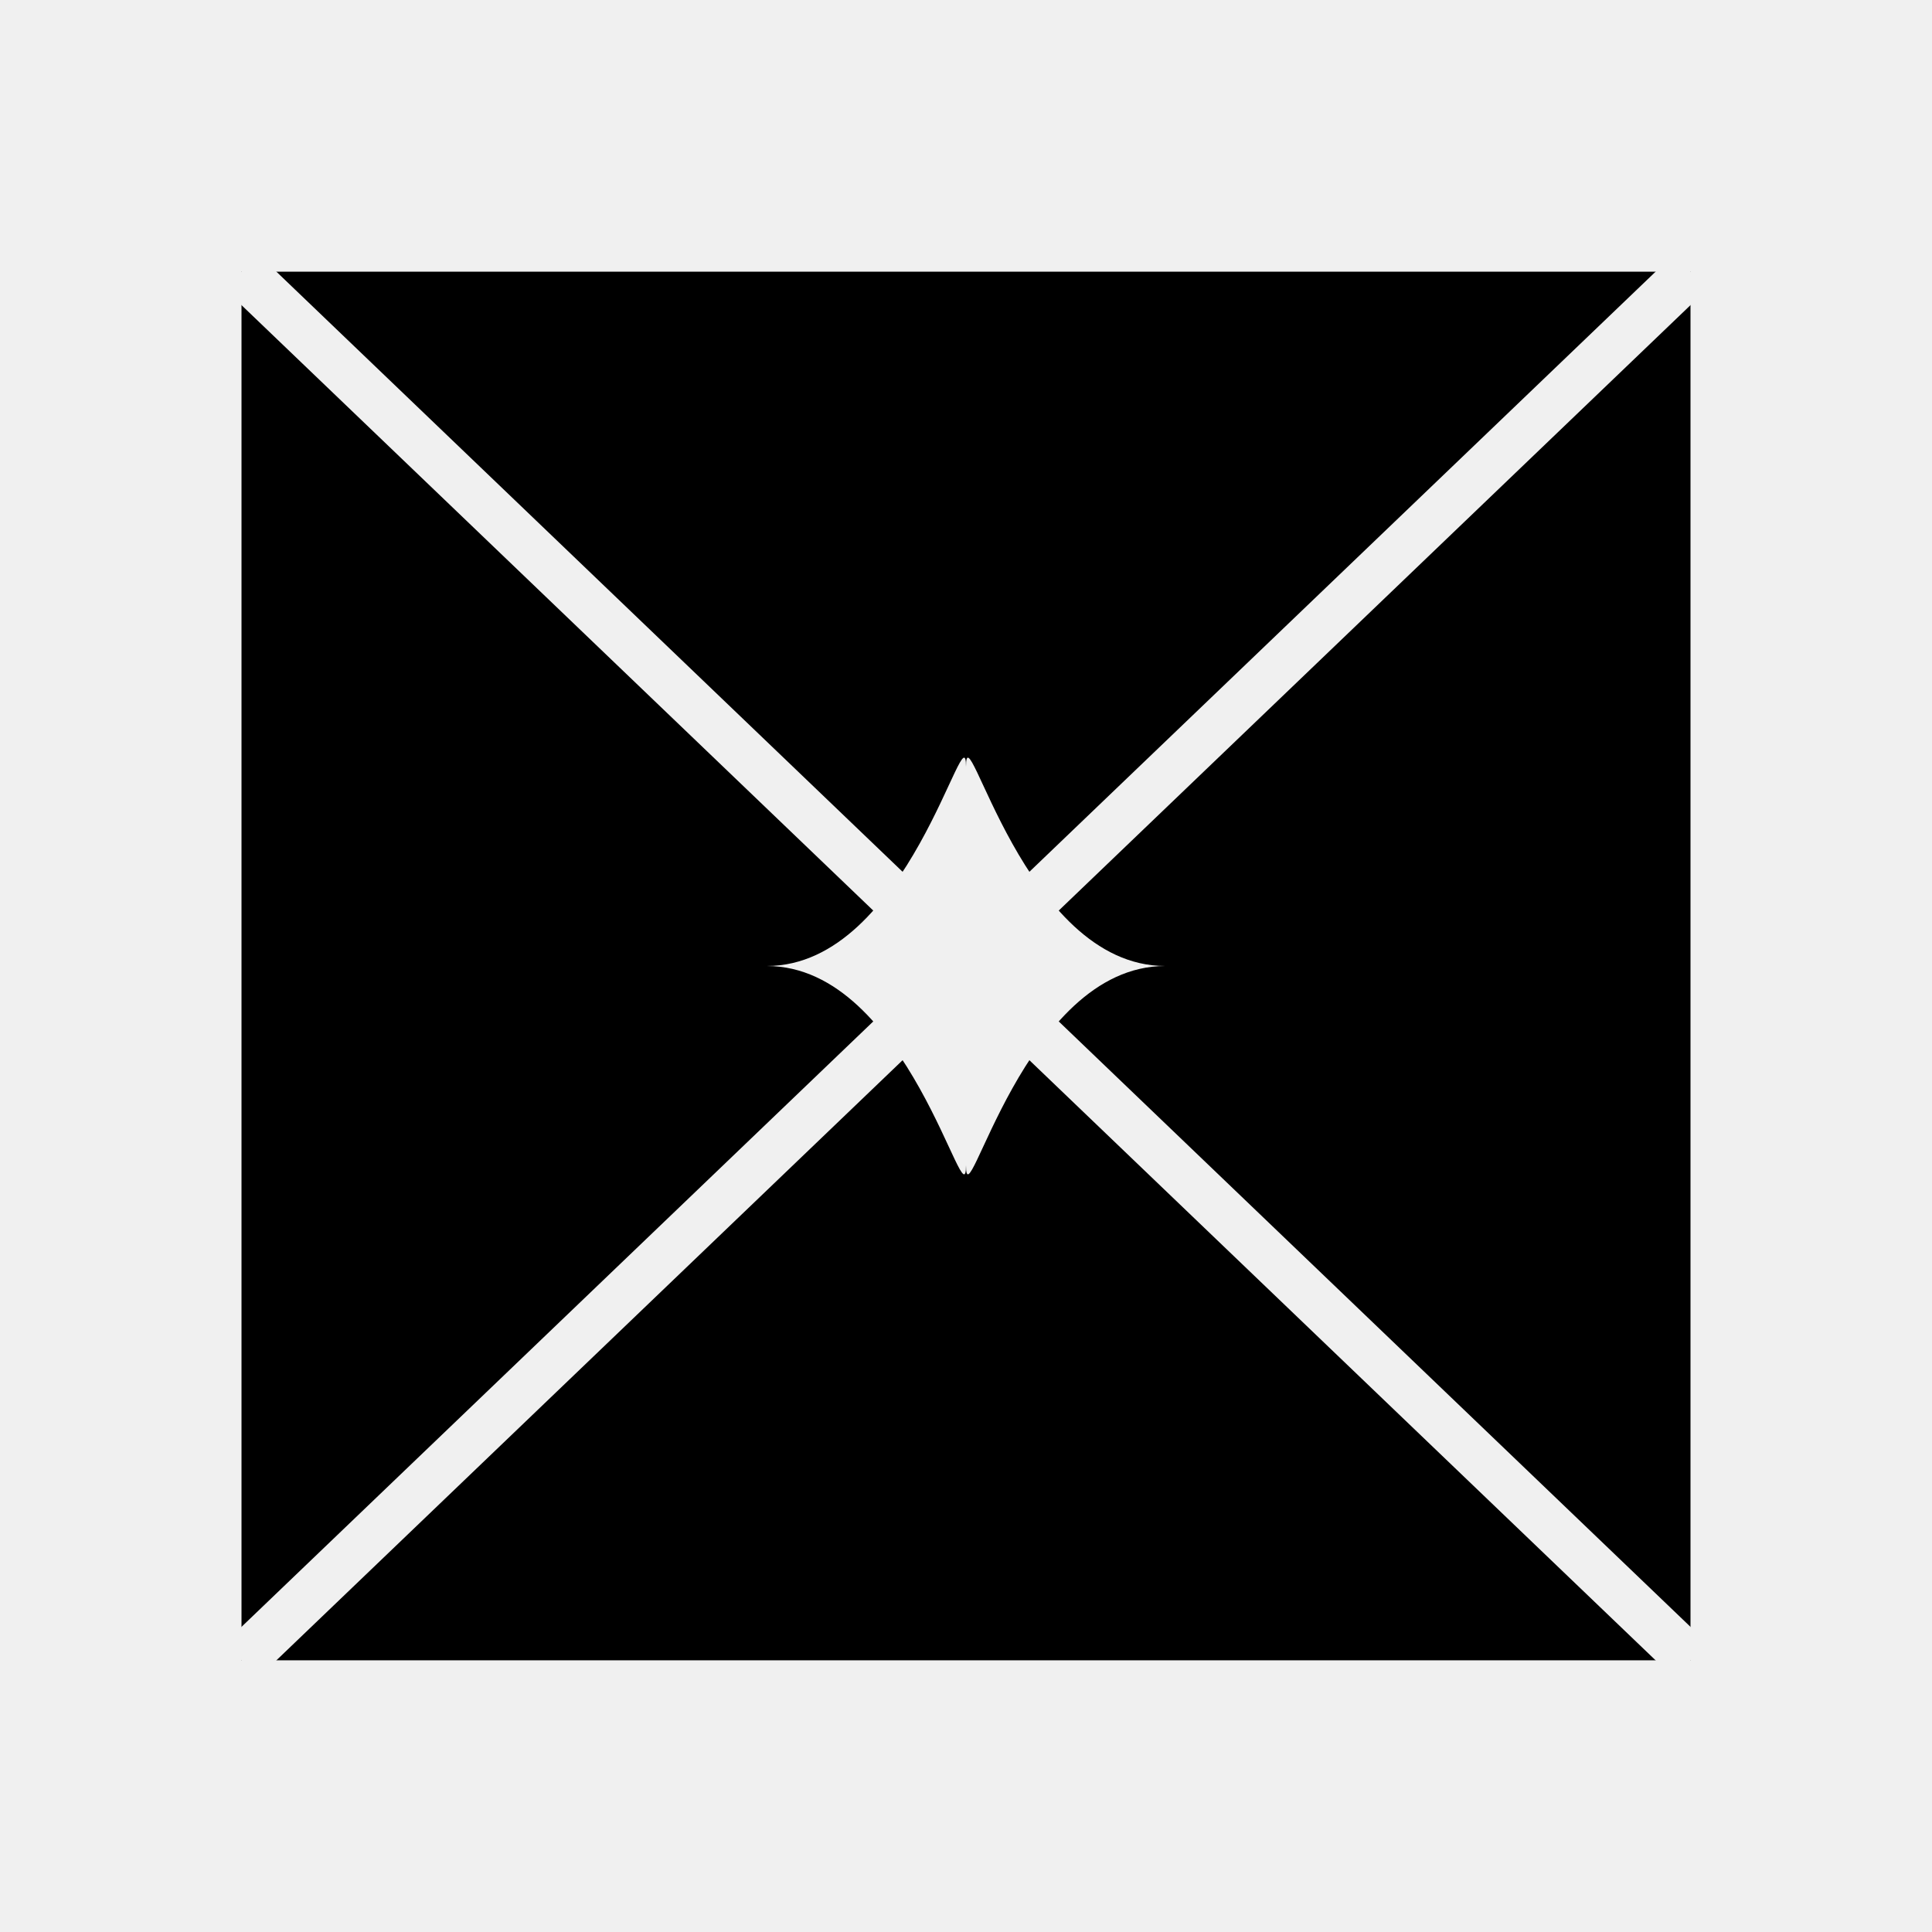
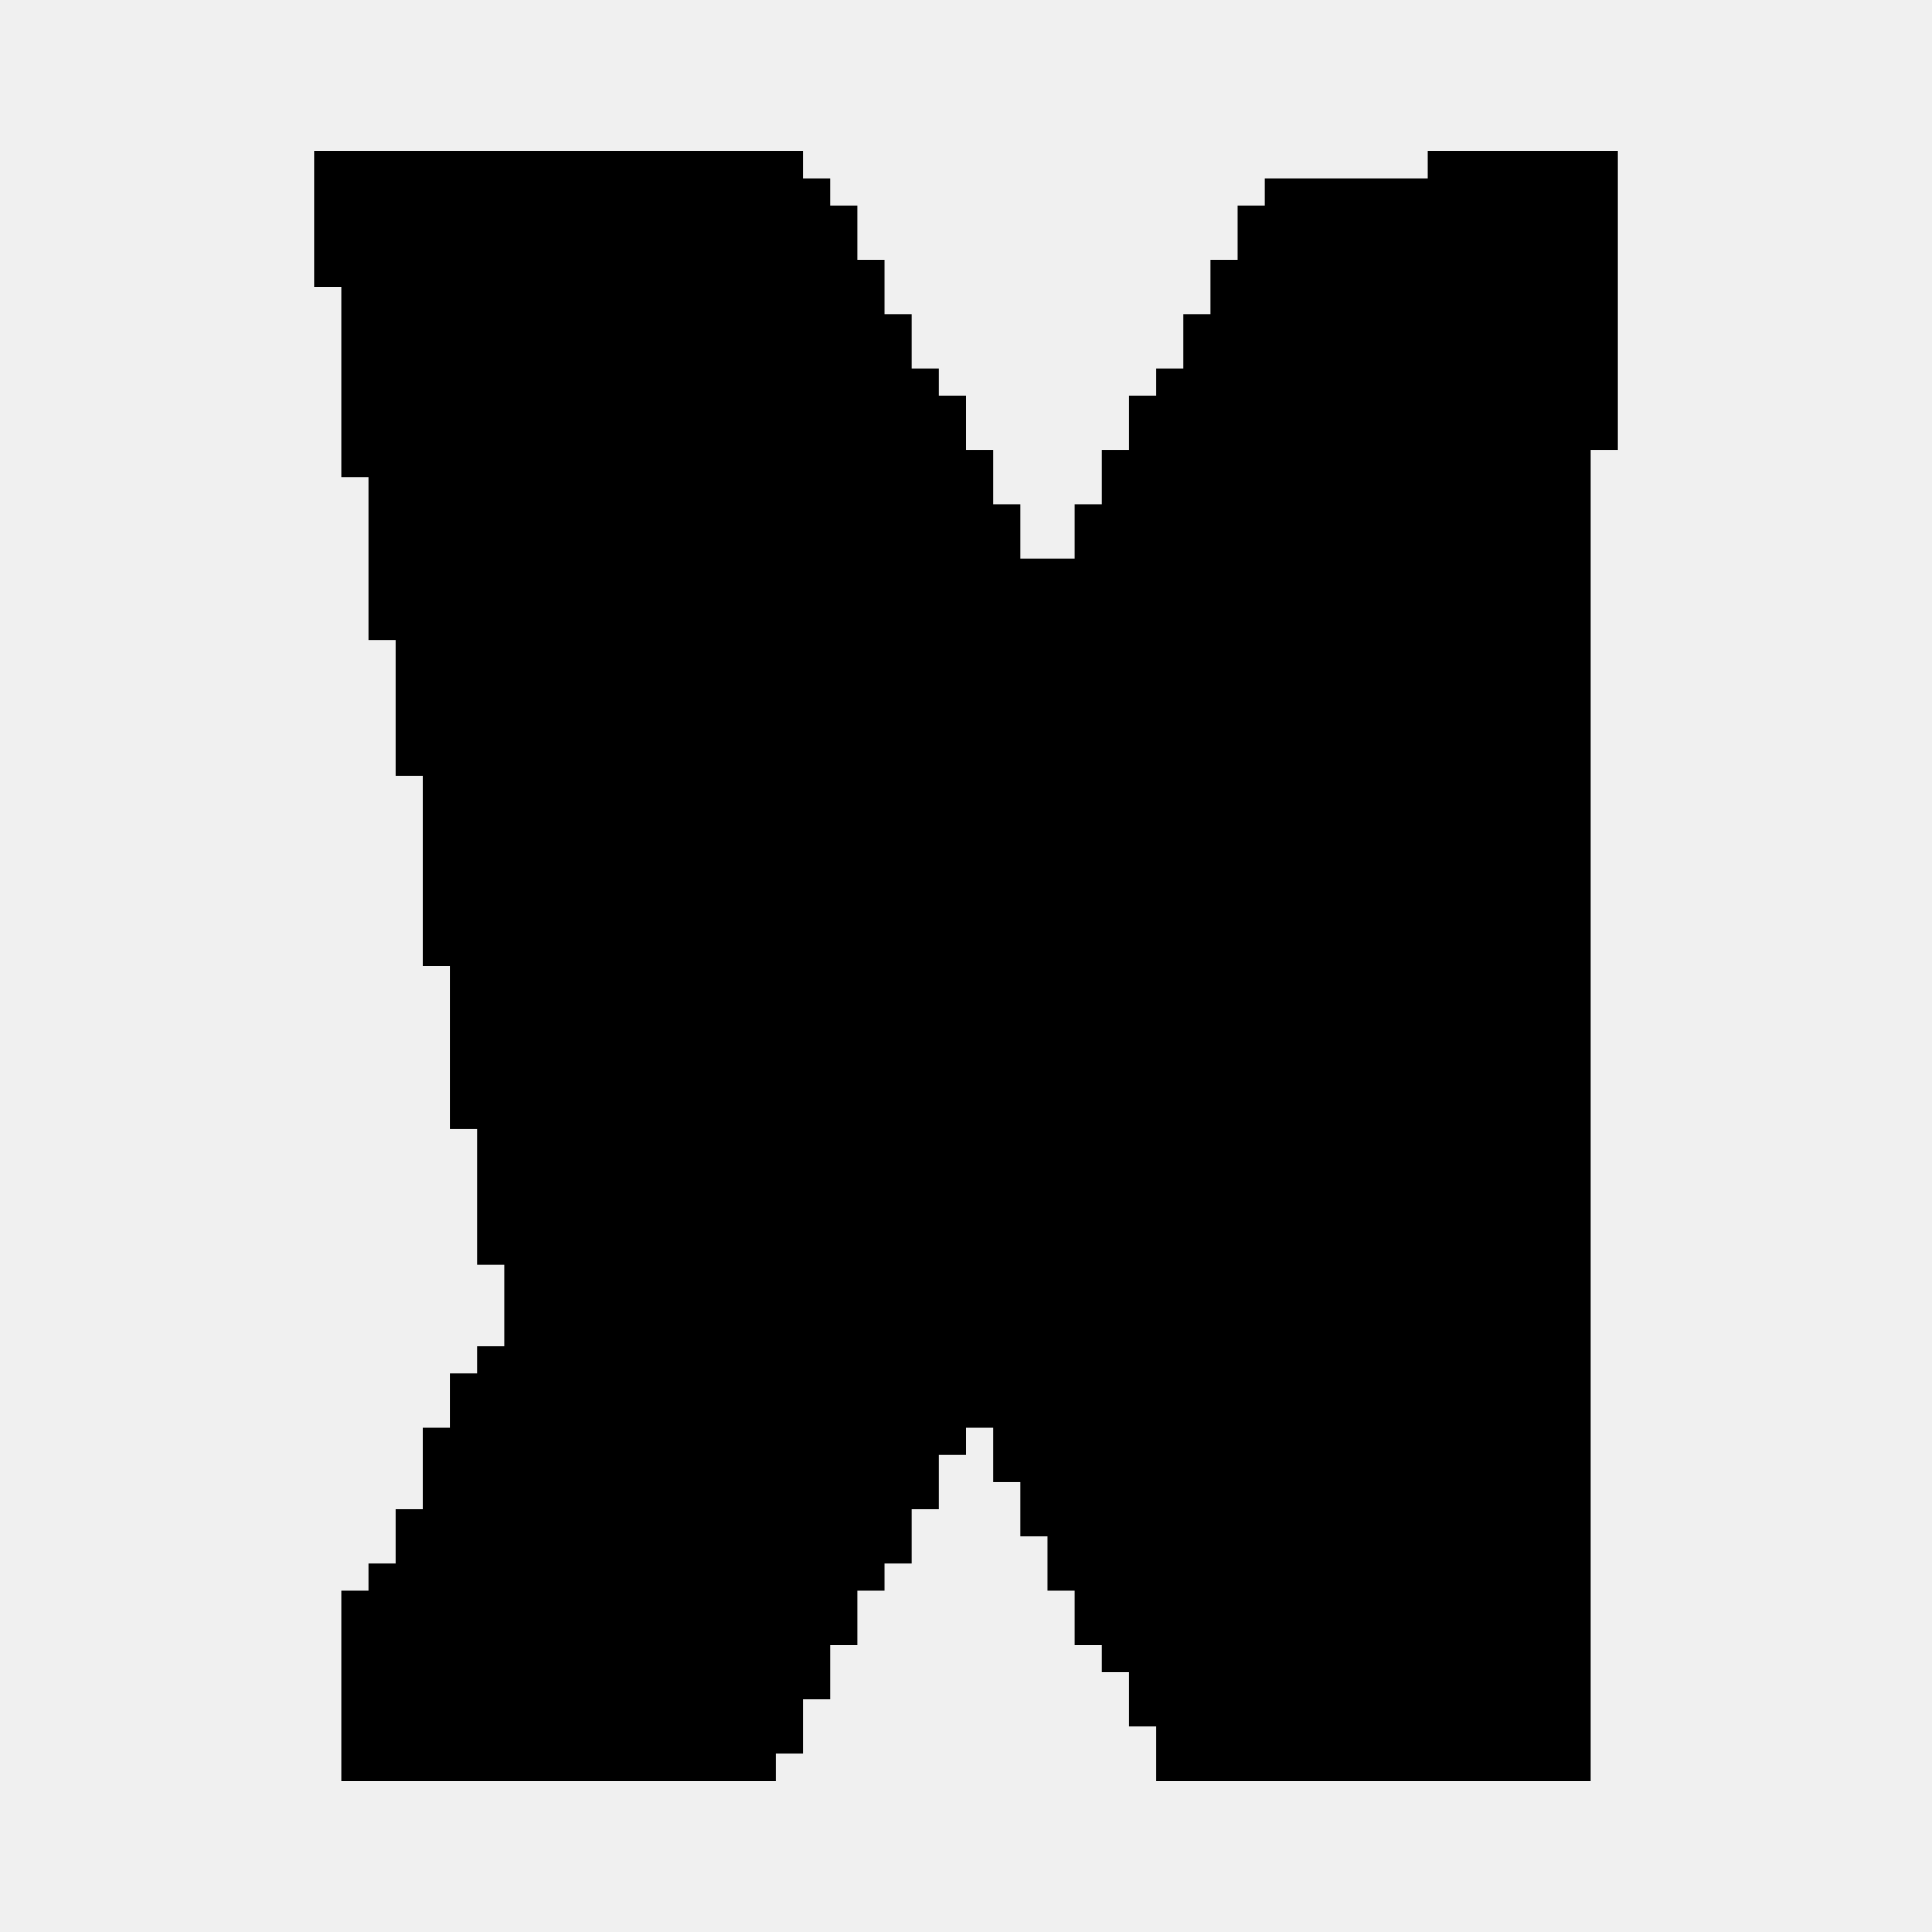
<svg xmlns="http://www.w3.org/2000/svg" viewBox="0 0 64 64">
  <defs>
    <mask id="stencil">
      <rect width="64" height="64" fill="#000" />
-       <path d="M8,9 L56,9 L56,55 L8,55 Z" fill="#fff" />
-       <path d="M8,9 L32,32 L56,9" stroke="#000" stroke-width="1.6" fill="none" />
-       <path d="M8,55 L32,32 L56,55" stroke="#000" stroke-width="1.6" fill="none" />
-       <path d="M32,25.4                C32,23.4 33.9,32 38.6,32                C33.9,32 32,40.6 32,38.6                C32,40.6 30.1,32 25.4,32                C30.1,32 32,23.4 32,25.4 Z" fill="#000" />
+       <path d="M10.4,5L26.6,5L26.6,5.9L10.4,5.9ZM47.3,5L53.6,5L53.6,5.9L47.3,5.9ZM10.4,5.9L27.5,5.9L27.5,6.8L10.4,6.8ZM41.9,5.9L53.6,5.9L53.6,6.8L41.9,6.8ZM10.4,6.8L28.4,6.8L28.4,7.7L10.4,7.7ZM41,6.8L53.6,6.8L53.6,7.7L41,7.7ZM10.4,7.7L28.4,7.7L28.4,8.6L10.4,8.6ZM41,7.7L53.6,7.7L53.6,8.6L41,8.6ZM10.4,8.6L29.3,8.6L29.3,9.5L10.4,9.5ZM40.1,8.6L53.6,8.6L53.6,9.5L40.1,9.5ZM11.3,9.5L29.3,9.5L29.3,10.4L11.3,10.4ZM40.1,9.5L53.6,9.5L53.6,10.4L40.1,10.4ZM11.3,10.4L30.2,10.4L30.2,11.3L11.3,11.3ZM39.2,10.4L53.6,10.4L53.6,11.3L39.2,11.3ZM11.3,11.3L30.2,11.3L30.2,12.2L11.3,12.2ZM39.2,11.3L53.6,11.3L53.6,12.2L39.2,12.2ZM11.3,12.2L31.1,12.2L31.1,13.1L11.3,13.1ZM38.3,12.2L53.6,12.2L53.6,13.1L38.3,13.1ZM11.3,13.1L32,13.1L32,14L11.3,14ZM37.4,13.1L53.6,13.1L53.6,14L37.4,14ZM11.3,14L32,14L32,14.9L11.3,14.9ZM37.4,14L53.6,14L53.6,14.9L37.4,14.9ZM11.3,14.9L32.9,14.9L32.9,15.8L11.3,15.8ZM36.5,14.9L52.7,14.9L52.7,15.8L36.5,15.8ZM12.2,15.8L32.9,15.8L32.9,16.7L12.2,16.7ZM36.5,15.8L52.7,15.8L52.7,16.7L36.5,16.7ZM12.2,16.7L33.8,16.7L33.8,17.6L12.2,17.6ZM35.6,16.7L52.7,16.7L52.7,17.6L35.6,17.6ZM12.2,17.6L33.8,17.6L33.8,18.5L12.2,18.5ZM35.6,17.6L52.7,17.6L52.7,18.5L35.6,18.5ZM12.2,18.5L52.7,18.5L52.7,21.2L12.2,21.2ZM13.1,21.2L52.7,21.2L52.7,25.7L13.1,25.7ZM14,25.7L52.7,25.7L52.7,32L14,32ZM14.9,32L52.7,32L52.7,37.4L14.9,37.4ZM15.8,37.4L52.7,37.4L52.7,41.9L15.8,41.9ZM16.7,41.9L52.7,41.9L52.7,44.6L16.7,44.6ZM15.8,44.6L52.7,44.6L52.7,45.5L15.8,45.5ZM14.9,45.5L52.7,45.5L52.7,47.3L14.9,47.3ZM14,47.3L32,47.3L32,48.2L14,48.2ZM32.9,47.3L52.7,47.3L52.7,48.2L32.9,48.2ZM14,48.2L31.1,48.2L31.1,49.1L14,49.1ZM32.9,48.2L52.7,48.2L52.7,49.1L32.9,49.1ZM14,49.1L31.1,49.1L31.1,50L14,50ZM33.8,49.1L52.7,49.1L52.7,50L33.8,50ZM13.1,50L30.2,50L30.2,50.9L13.1,50.9ZM33.8,50L52.7,50L52.7,50.9L33.8,50.9ZM13.1,50.9L30.2,50.9L30.2,51.8L13.1,51.8ZM34.7,50.9L52.7,50.9L52.7,51.8L34.7,51.8ZM12.2,51.8L29.3,51.8L29.3,52.7L12.2,52.7ZM34.7,51.8L52.7,51.8L52.7,52.7L34.7,52.7ZM11.3,52.7L28.4,52.7L28.4,53.6L11.3,53.6ZM35.6,52.7L52.7,52.7L52.7,53.6L35.6,53.6ZM11.3,53.6L28.4,53.6L28.4,54.5L11.3,54.5ZM35.6,53.6L52.7,53.6L52.7,54.5L35.6,54.5ZM11.3,54.5L27.5,54.5L27.5,55.4L11.3,55.4ZM36.5,54.5L52.7,54.5L52.7,55.4L36.5,55.4ZM11.3,55.4L27.5,55.4L27.5,56.3L11.3,56.3ZM37.4,55.4L52.7,55.4L52.7,56.3L37.4,56.3ZM11.3,56.3L26.6,56.3L26.6,57.2L11.3,57.2ZM37.4,56.3L52.7,56.3L52.7,57.2L37.4,57.2ZM11.3,57.2L26.6,57.2L26.6,58.1L11.3,58.1ZM38.3,57.2L52.7,57.2L52.7,58.1L38.3,58.1ZM11.3,58.1L25.7,58.1L25.7,59L11.3,59ZM38.3,58.1L52.7,58.1L52.7,59L38.3,59Z" fill="#fff" />
    </mask>
  </defs>
  <rect width="64" height="64" fill="#000" mask="url(#stencil)" />
</svg>
